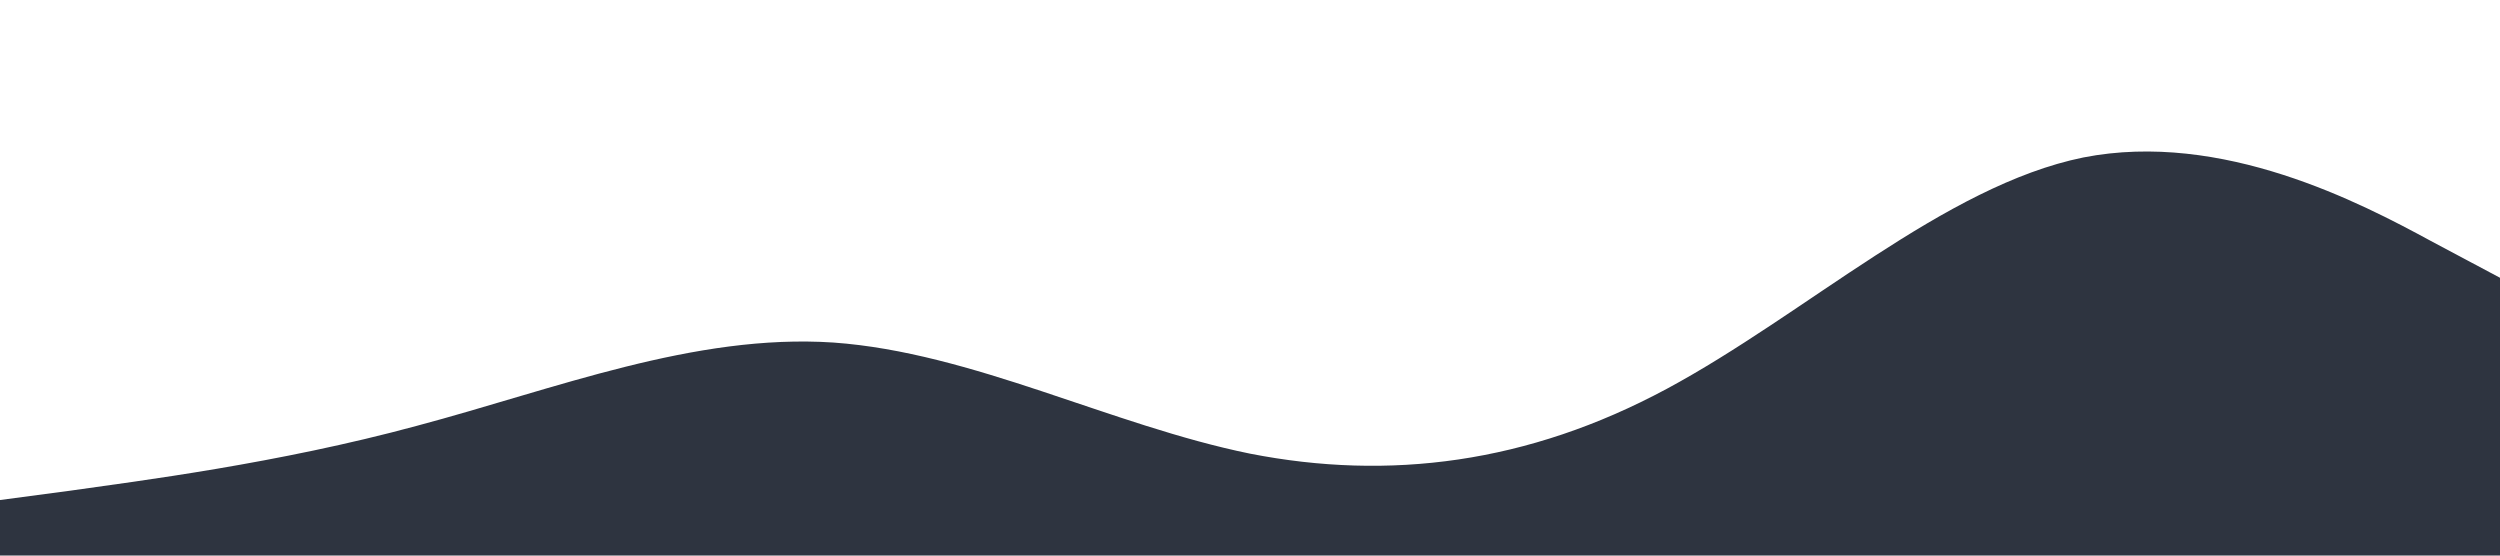
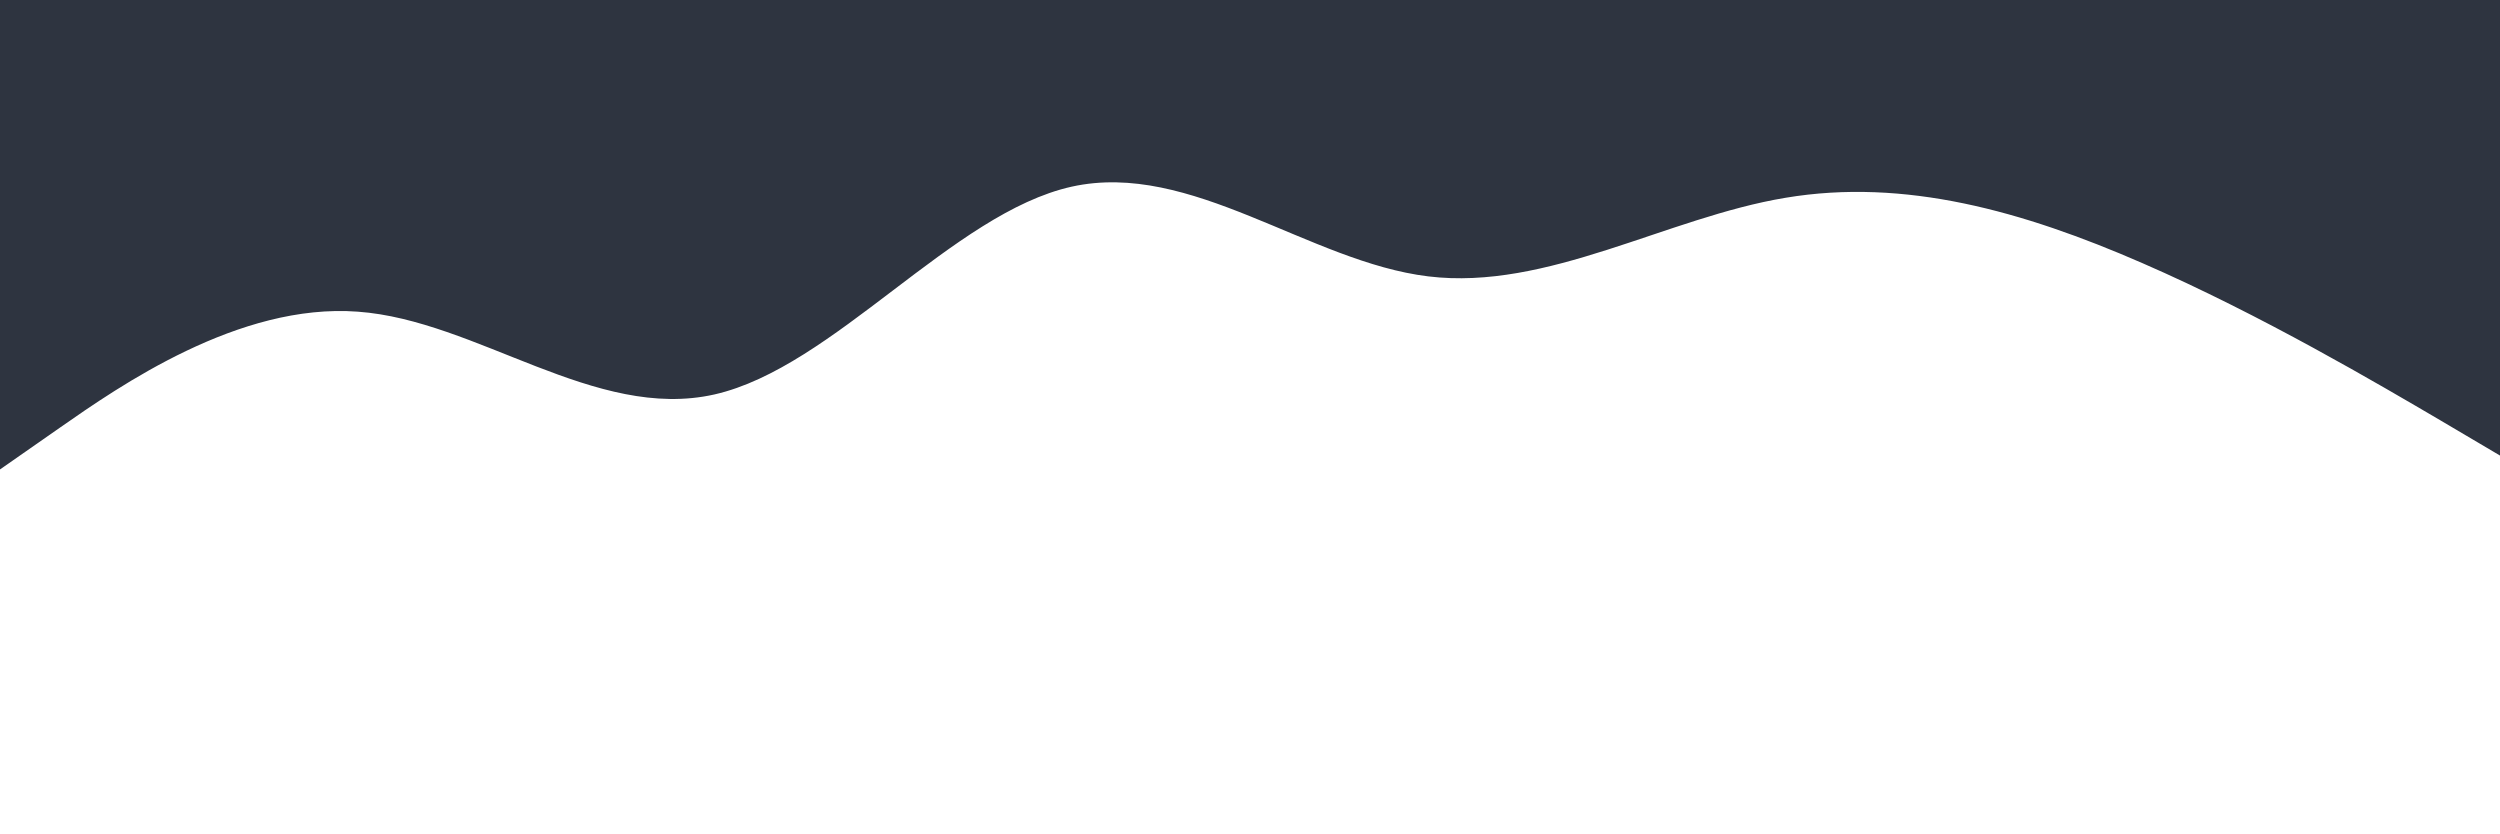
- <svg xmlns="http://www.w3.org/2000/svg" viewBox="0 0 1440 320">
-   <path fill="#2E3440" fill-opacity="1" d="M0,288L40,282.7C80,277,160,267,240,245.3C320,224,400,192,480,197.3C560,203,640,245,720,261.3C800,277,880,267,960,224C1040,181,1120,107,1200,90.7C1280,75,1360,117,1400,138.7L1440,160L1440,320L1400,320C1360,320,1280,320,1200,320C1120,320,1040,320,960,320C880,320,800,320,720,320C640,320,560,320,480,320C400,320,320,320,240,320C160,320,80,320,40,320L0,320Z" />
+ <svg xmlns="http://www.w3.org/2000/svg" id="visual" viewBox="0 0 900 300" width="900" height="300" version="1.1">
+   <path d="M0 169L21.5 154C43 139 86 109 128.8 112.2C171.7 115.3 214.3 151.7 257.2 142C300 132.3 343 76.7 385.8 67.2C428.7 57.7 471.3 94.3 514.2 99.5C557 104.7 600 78.3 642.8 71.2C685.7 64 728.3 76 771.2 94.7C814 113.3 857 138.7 878.5 151.3L900 164L900 0L878.5 0C857 0 814 0 771.2 0C728.3 0 685.7 0 642.8 0C600 0 557 0 514.2 0C471.3 0 428.7 0 385.8 0C343 0 300 0 257.2 0C214.3 0 171.7 0 128.8 0C86 0 43 0 21.5 0L0 0Z" fill="#2E3440" stroke-linecap="round" stroke-linejoin="miter" />
</svg>
